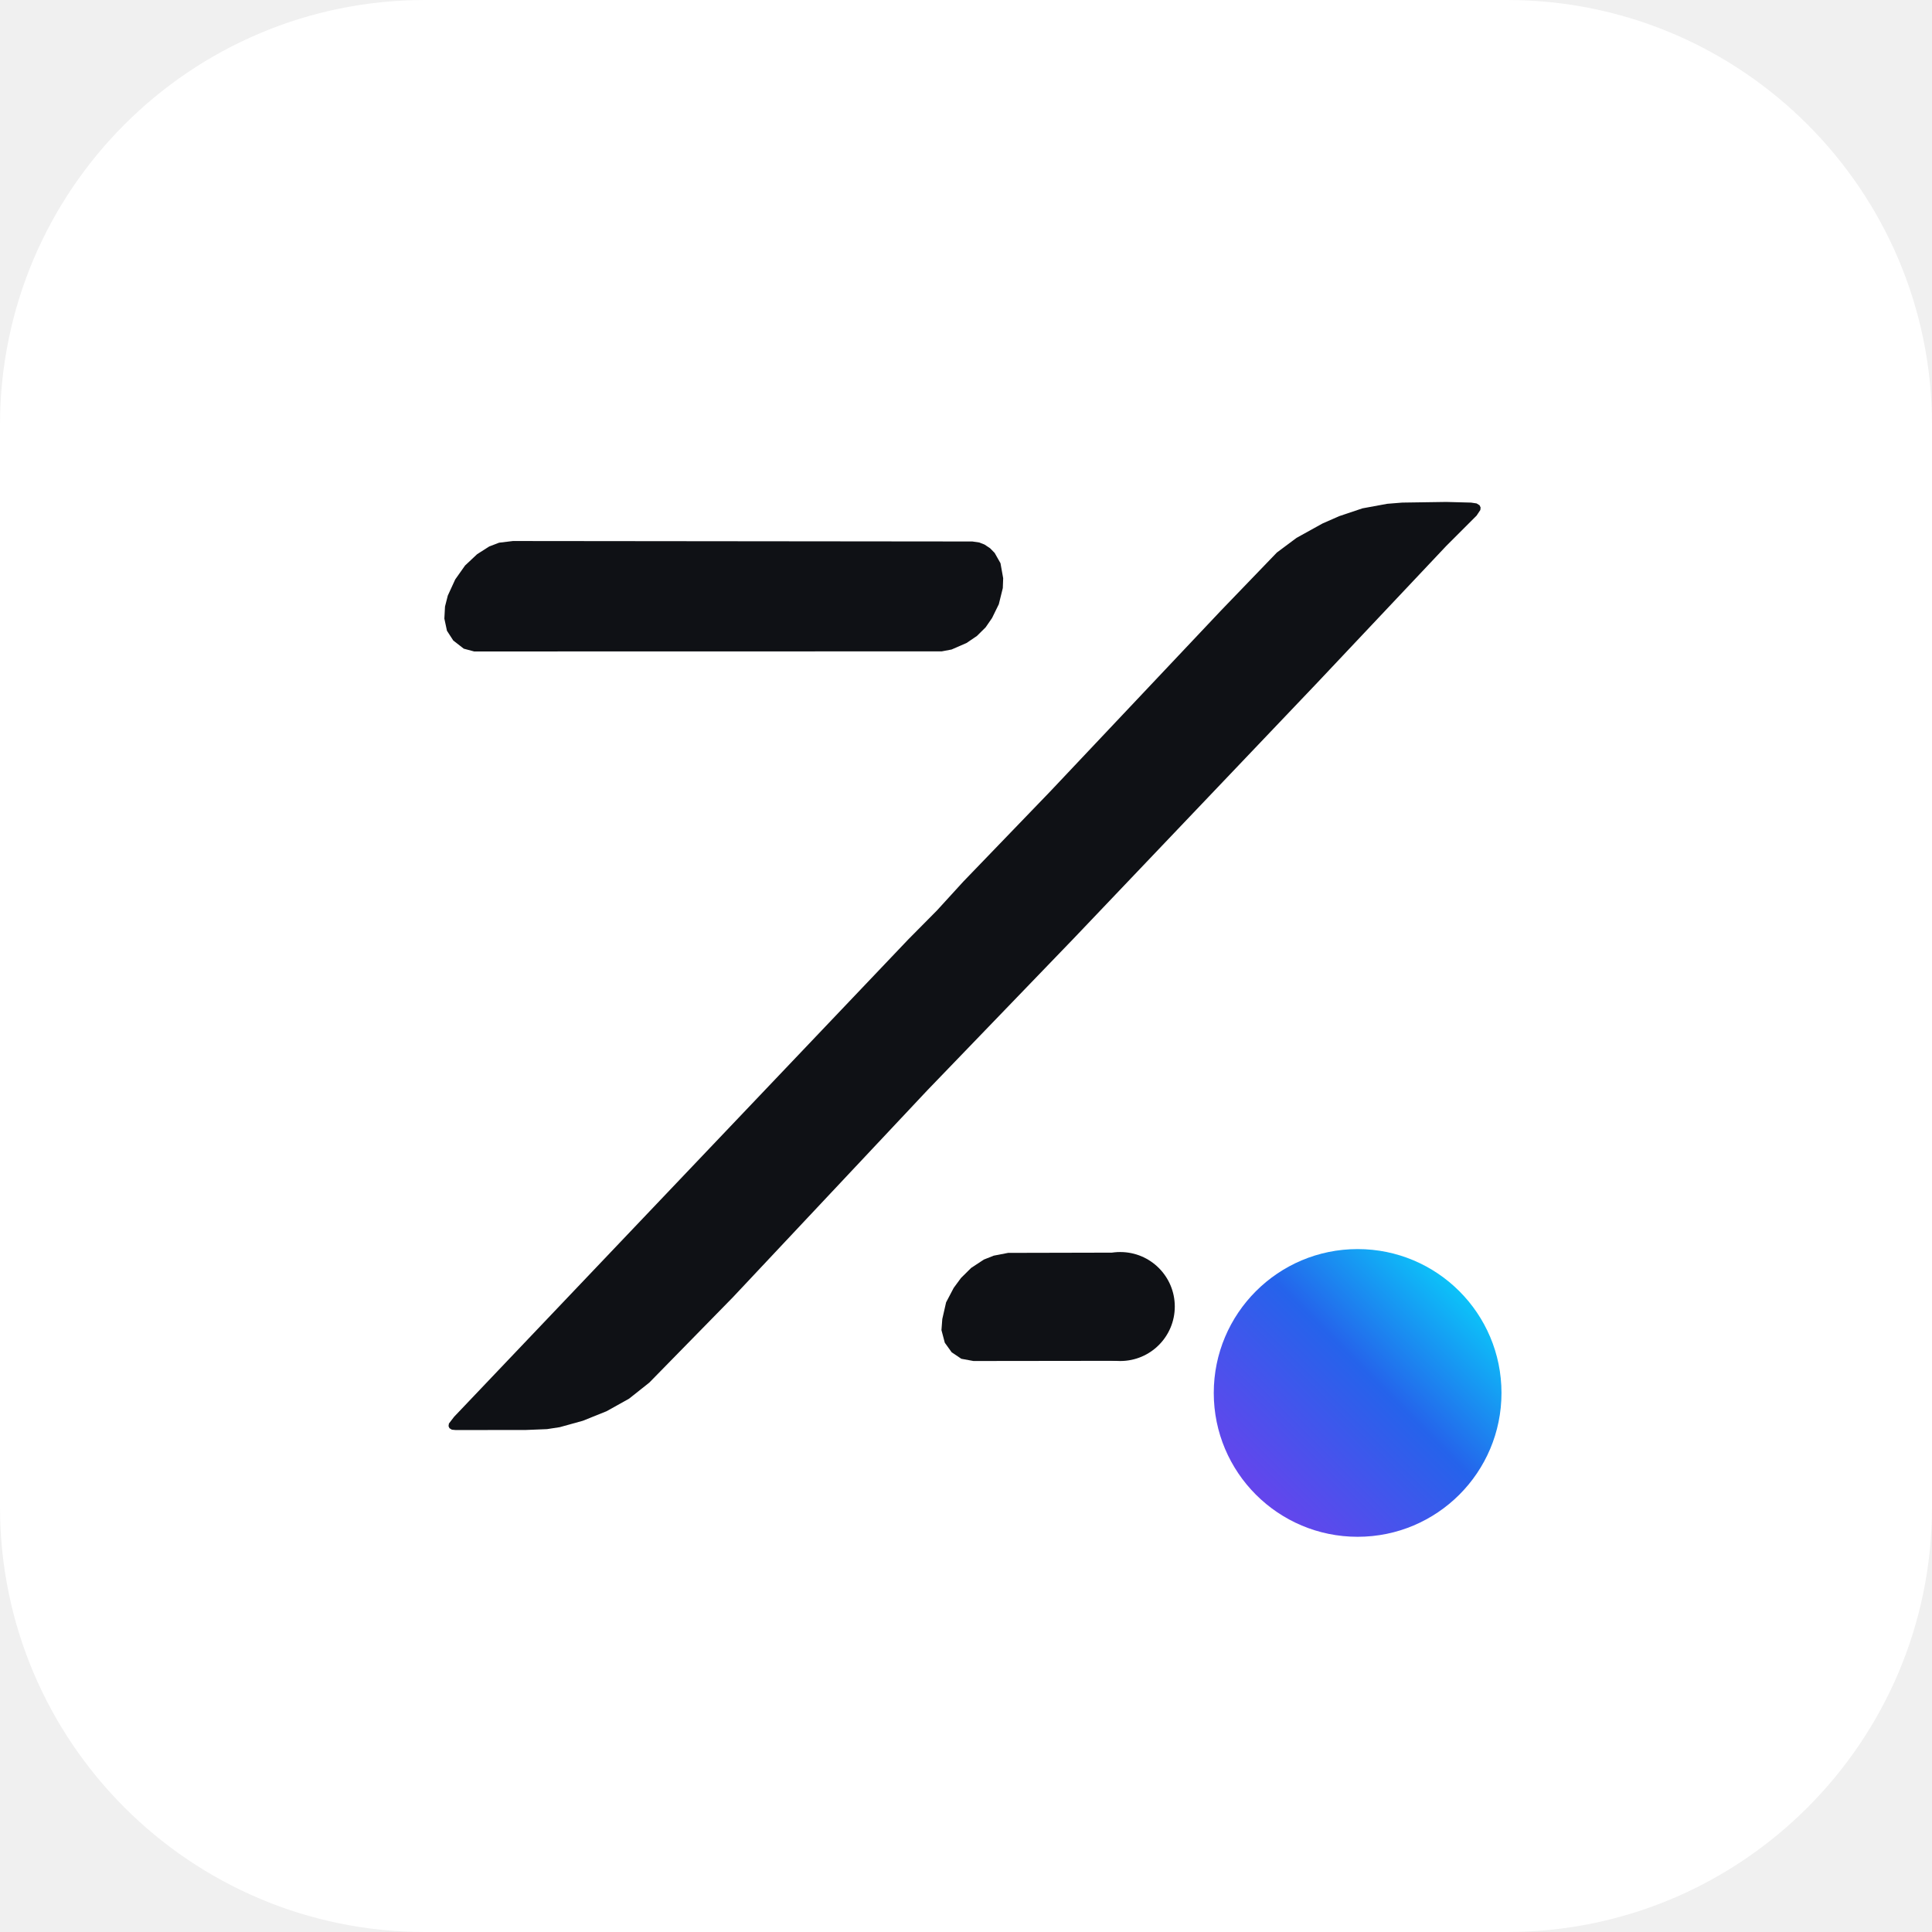
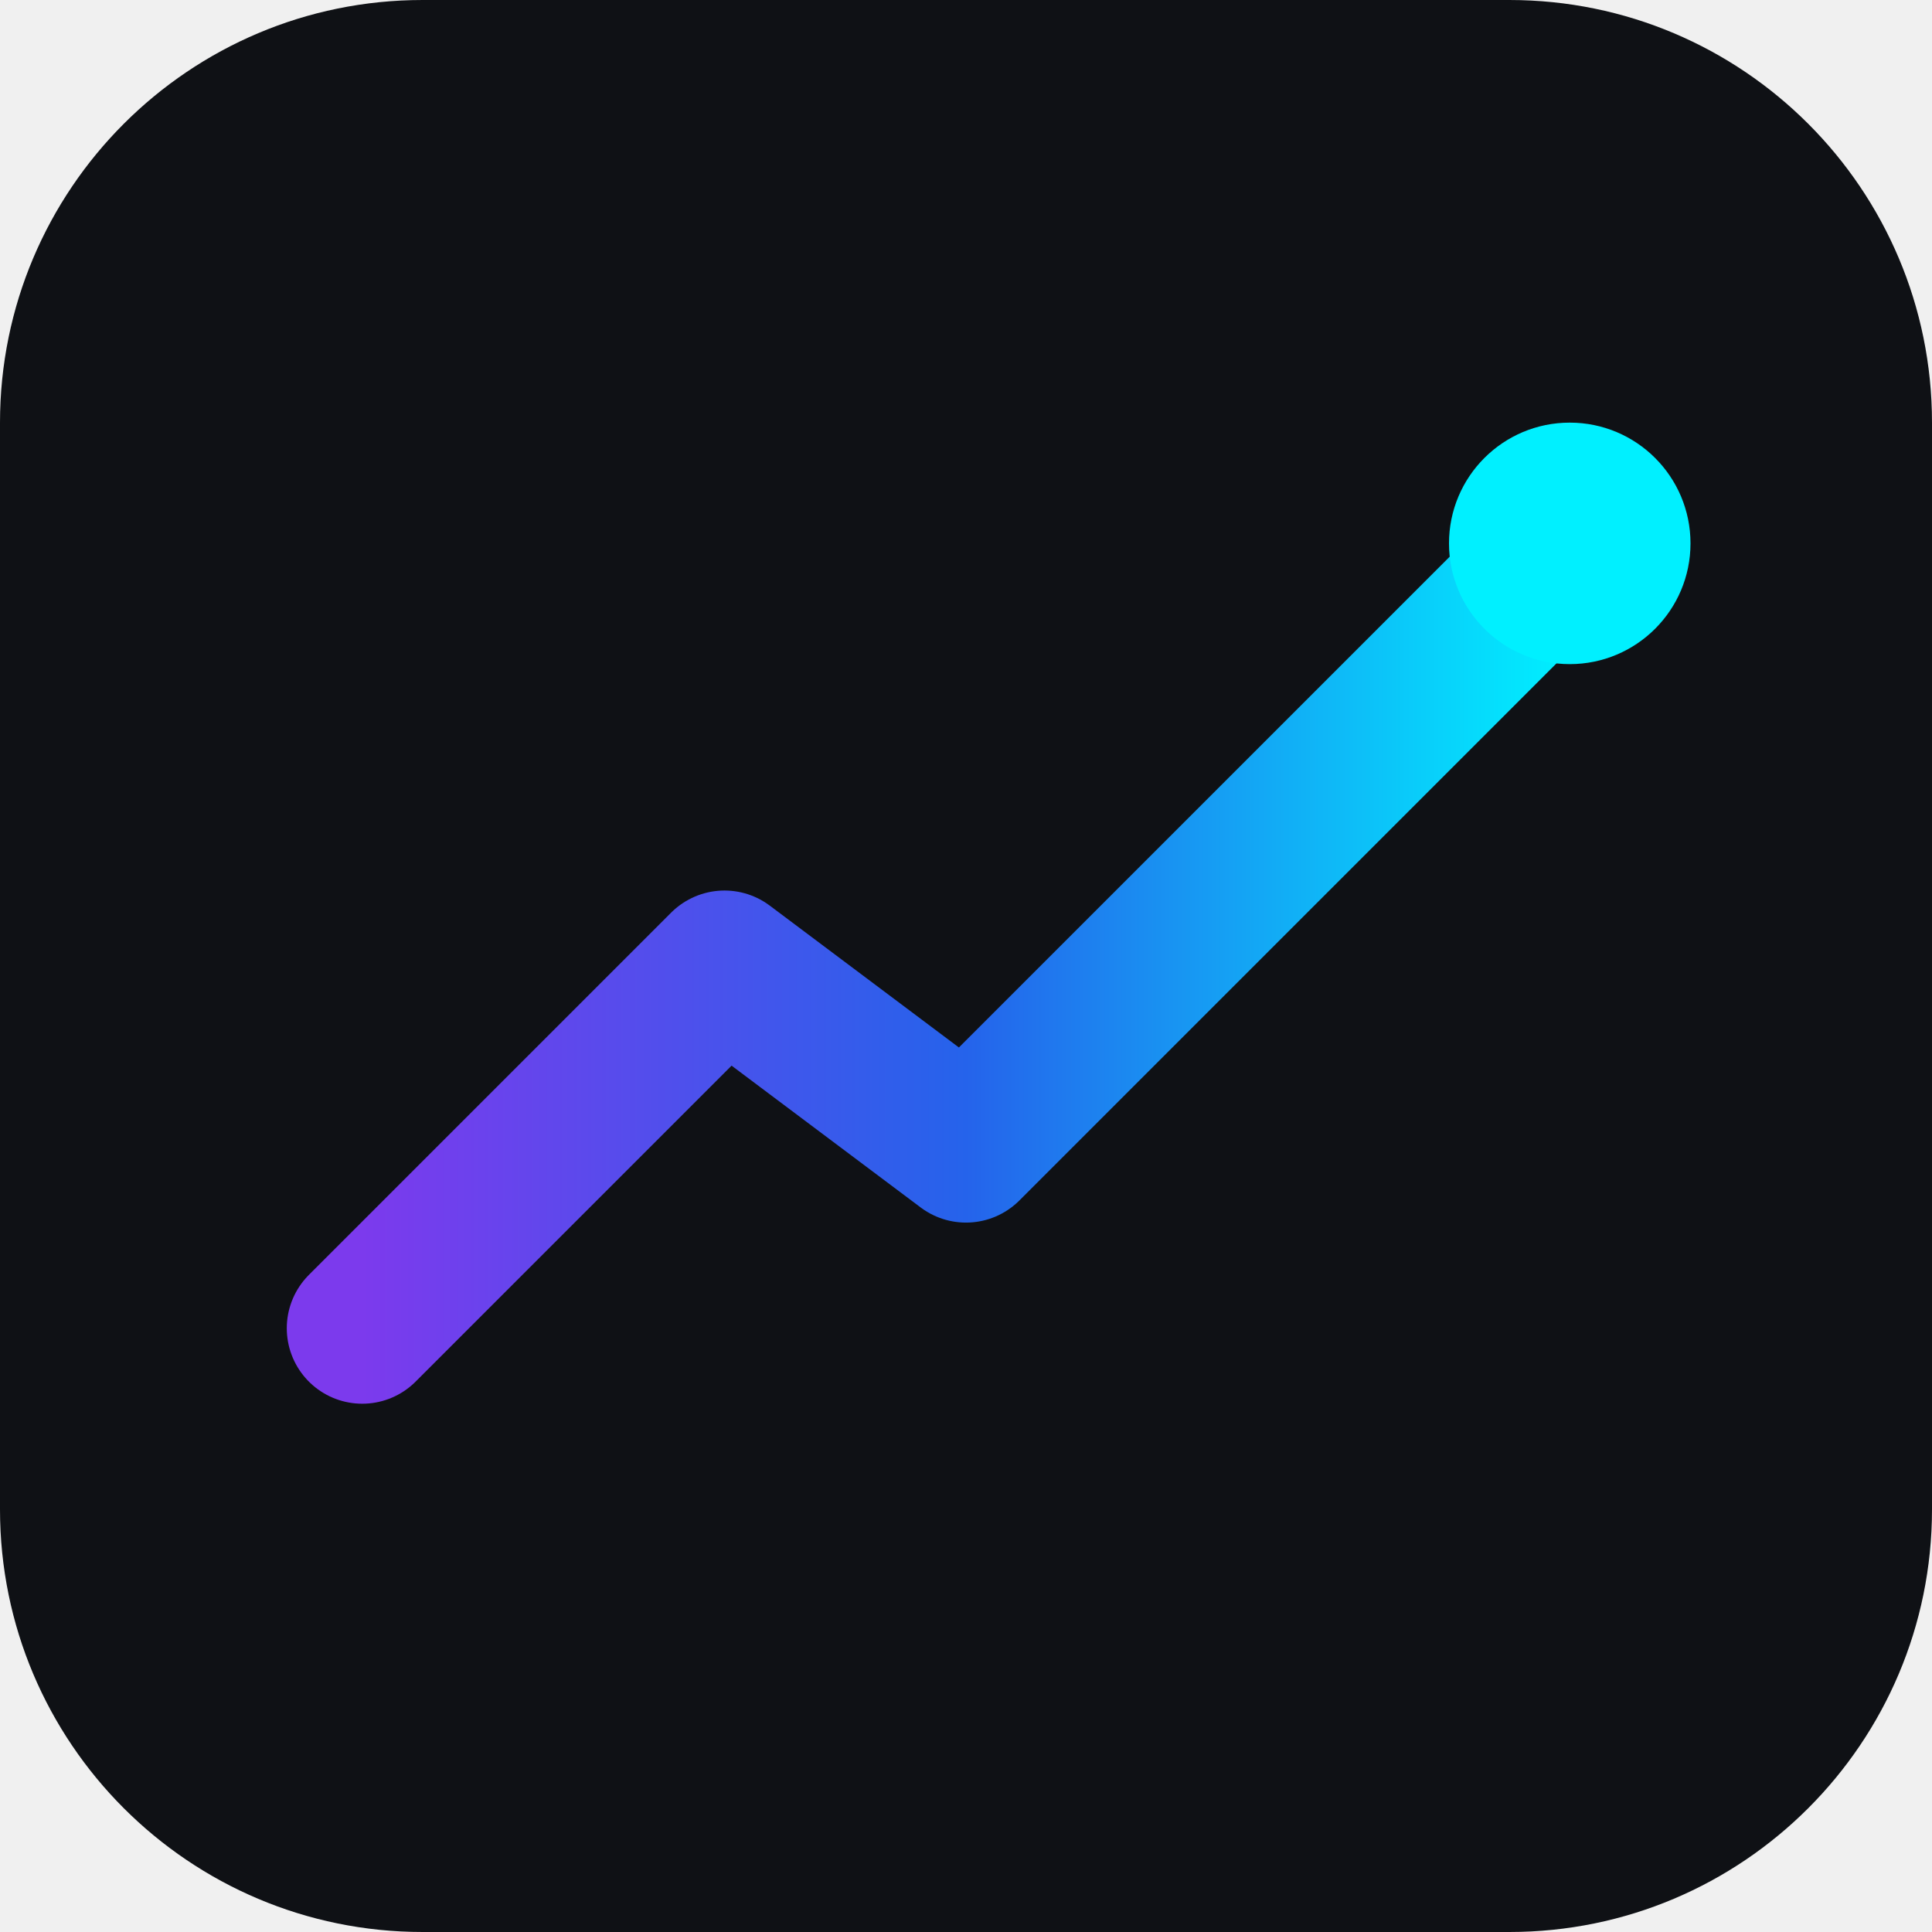
- <svg xmlns="http://www.w3.org/2000/svg" viewBox="0 0 512 512">
+ <svg xmlns="http://www.w3.org/2000/svg" viewBox="0 0 64 64">
  <defs>
-     <linearGradient id="g" x1="1" y1="0" x2="0" y2="1">
-       <stop offset="0" stop-color="#00F0FF" />
-       <stop offset=".45" stop-color="#2563EB" />
-       <stop offset="1" stop-color="#7C3AED" />
+     <linearGradient id="s" x1="0" x2="1">
+       <stop offset="0" stop-color="#7C3AED" />
+       <stop offset=".5" stop-color="#2563EB" />
+       <stop offset="1" stop-color="#00F0FF" />
    </linearGradient>
-     <clipPath id="c">
-       <path d="M-20 -20H132.41V79.82H72.83V93.56H132.41V120H-20Z" />
-     </clipPath>
  </defs>
-   <rect width="512" height="512" rx="112.64" fill="#FFFFFF" />
-   <g transform="translate(117.76 133.02) scale(2.4596)" fill="#0F1115">
-     <path fill-rule="evenodd" clip-path="url(#c)" d="M112.41 84.24 L112.13 82.81 L111.57 81.83 L110.74 81.16 L109.62 80.90 L99.97 80.82 L60.74 80.91 L59.19 81.21 L58.13 81.63 L56.76 82.53 L55.66 83.62 L54.88 84.68 L54.06 86.24 L53.65 88.04 L53.56 89.23 L53.92 90.59 L54.66 91.62 L55.70 92.32 L57.01 92.56 L106.26 92.50 L107.38 92.24 L108.88 91.47 L109.93 90.64 L110.85 89.60 L111.50 88.54 L112.08 87.17 L112.38 85.55 Z M0.00 12.57 L0.28 13.88 L0.96 14.93 L2.09 15.81 L3.21 16.11 L53.59 16.10 L54.65 15.90 L56.26 15.20 L57.38 14.44 L58.32 13.51 L59.01 12.51 L59.74 11.02 L60.17 9.28 L60.21 8.22 L59.92 6.60 L59.29 5.49 L58.80 4.99 L58.20 4.59 L57.64 4.37 L56.89 4.26 L7.39 4.21 L5.90 4.39 L4.83 4.80 L3.53 5.63 L2.23 6.85 L1.17 8.35 L0.37 10.09 L0.07 11.27 Z M111.54 0.36 L111.22 0.16 L110.62 0.07 L107.94 0.00 L103.21 0.07 L101.59 0.20 L98.92 0.69 L96.42 1.53 L94.62 2.32 L91.82 3.87 L89.70 5.45 L83.67 11.71 L65.28 31.19 L55.91 40.91 L53.07 44.02 L49.99 47.13 L1.05 98.57 L0.49 99.30 L0.45 99.58 L0.55 99.80 L0.81 99.96 L1.23 100.00 L8.82 99.99 L11.06 99.90 L12.43 99.69 L14.92 99.00 L17.48 97.97 L19.90 96.62 L22.08 94.89 L31.10 85.68 L52.05 63.38 L67.83 47.01 L94.04 19.49 L107.96 4.73 L111.22 1.47 L111.62 0.87 L111.65 0.60 Z" />
-     <circle cx="72.83" cy="86.69" r="5.87" />
-     <circle cx="98.4" cy="96" r="15.5" fill="url(#g)" />
-   </g>
+   <rect width="64" height="64" rx="14" fill="#0F1115" />
+   <path d="M12 44 L24 32 L32 38 L52 18" fill="none" stroke="url(#s)" stroke-width="5" stroke-linecap="round" stroke-linejoin="round" />
+   <circle cx="52" cy="18" r="4" fill="#00F0FF" />
</svg>
